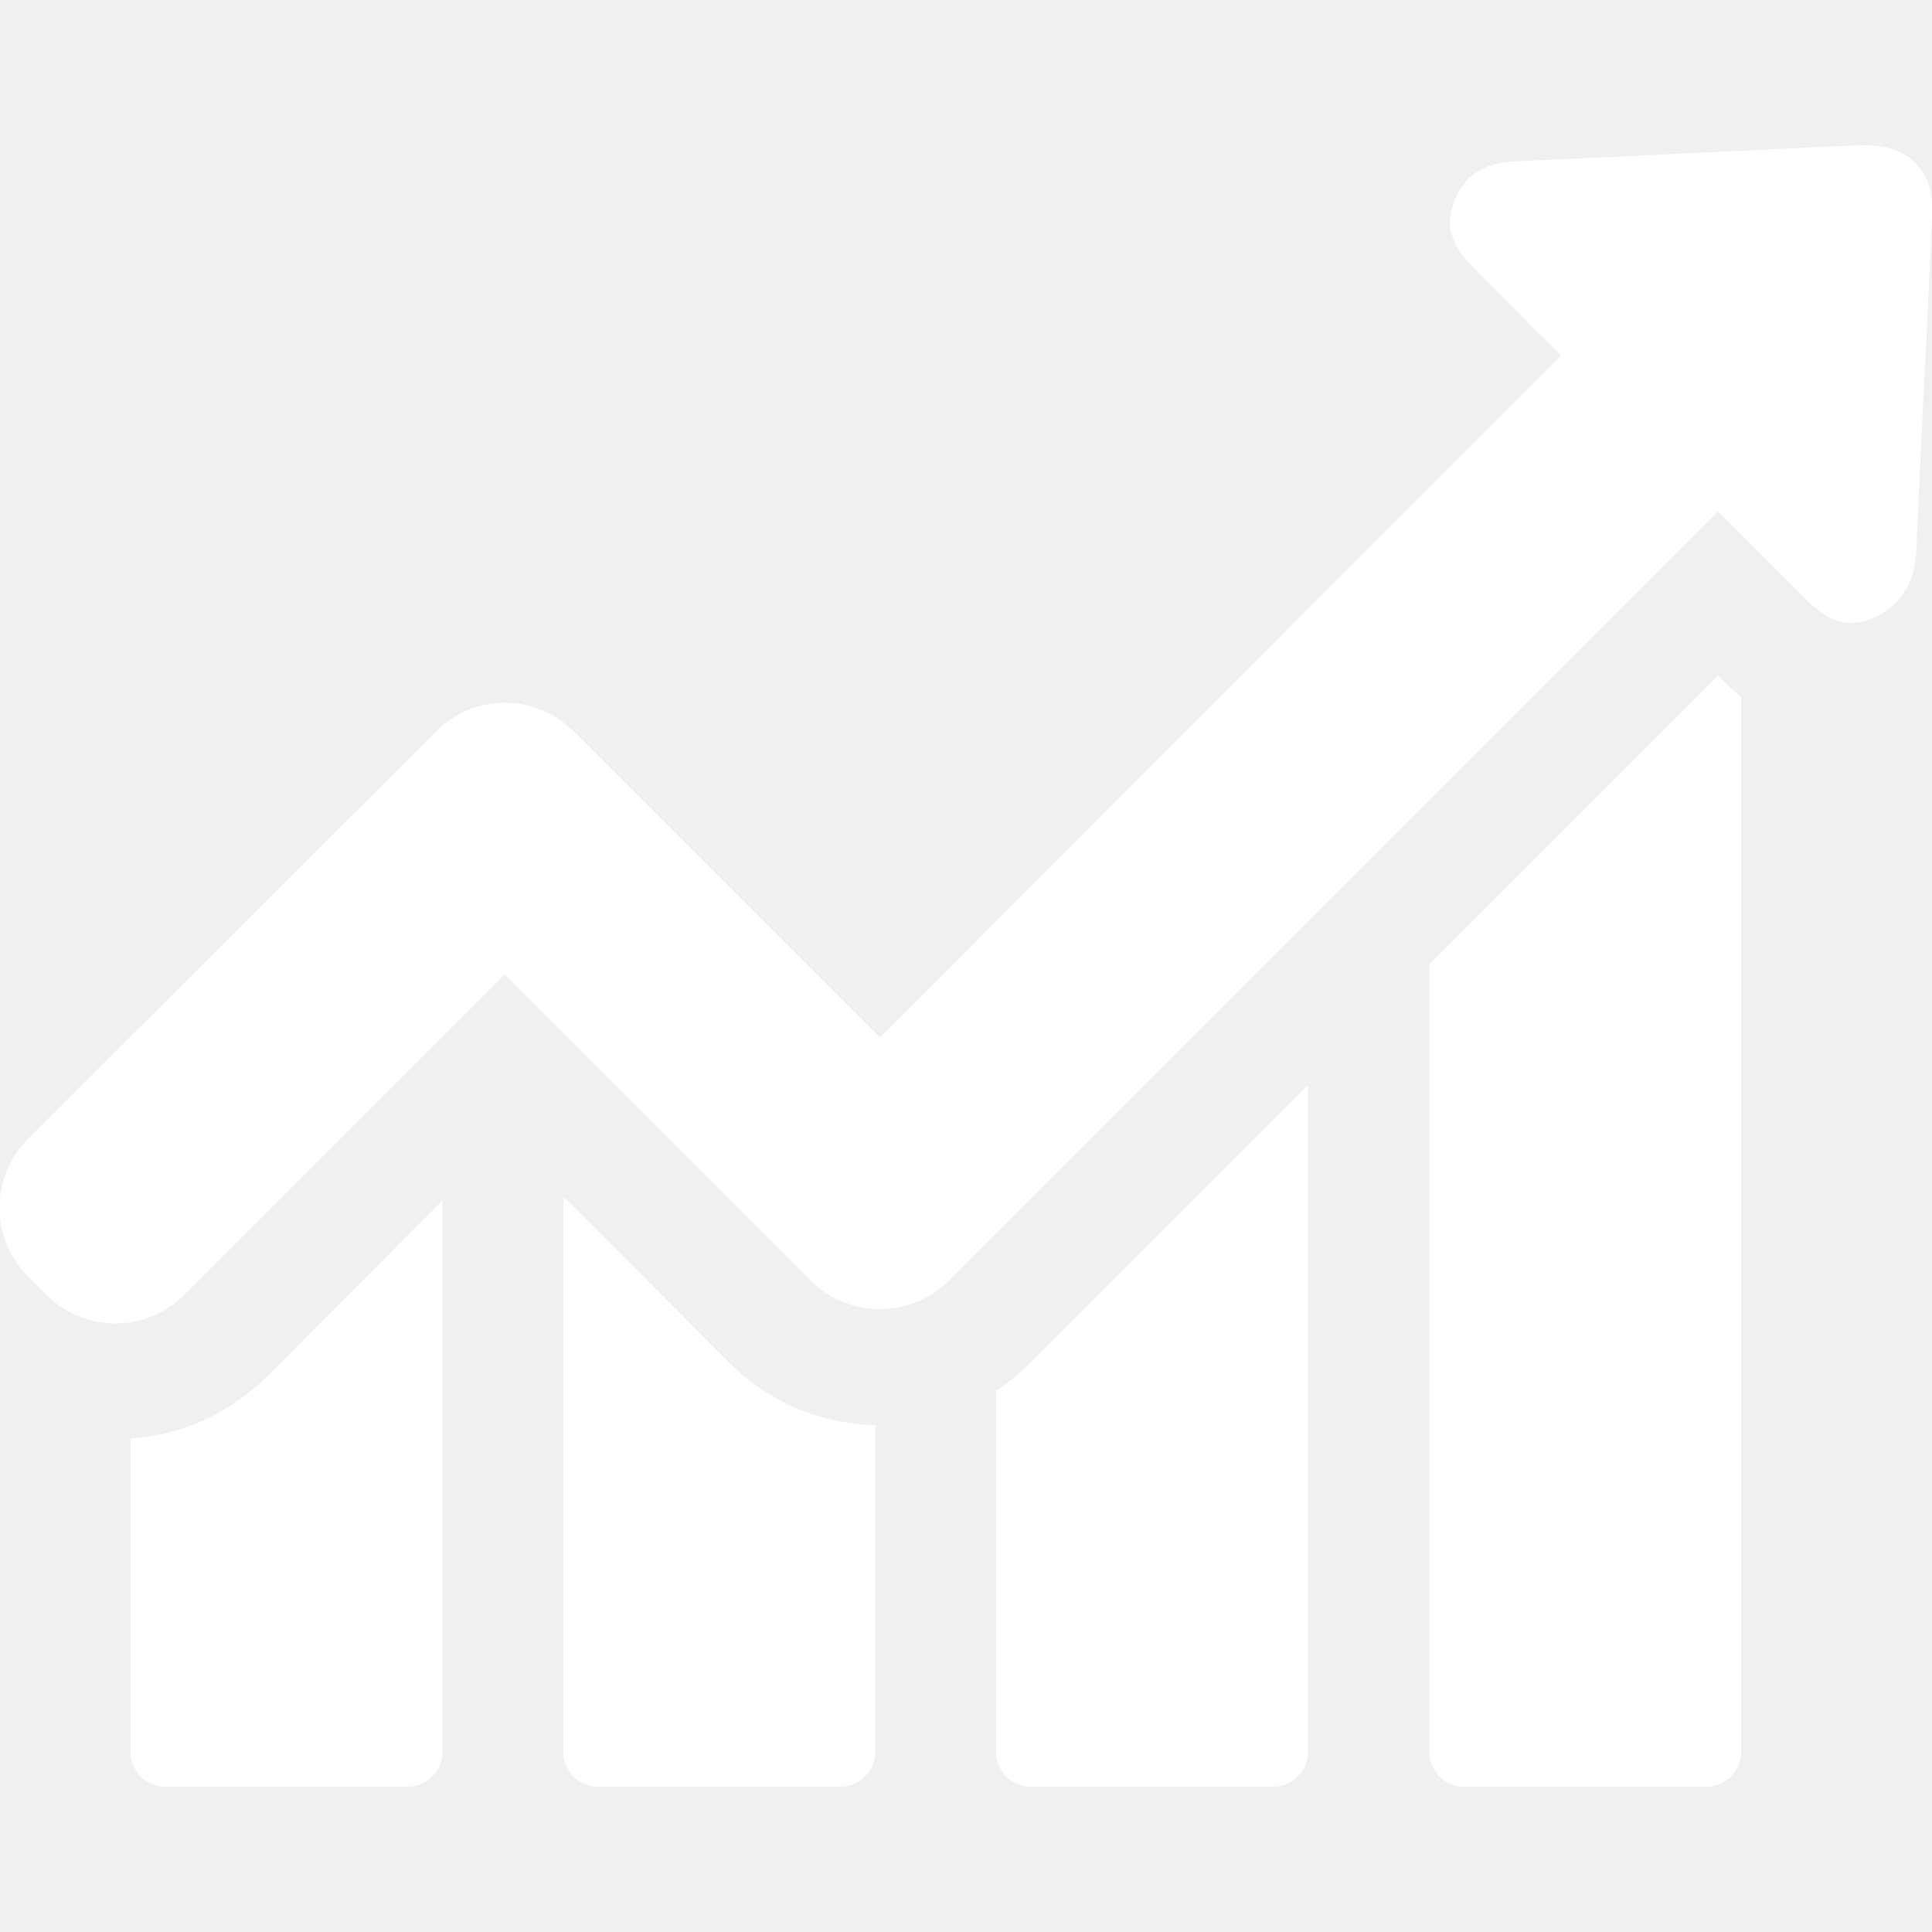
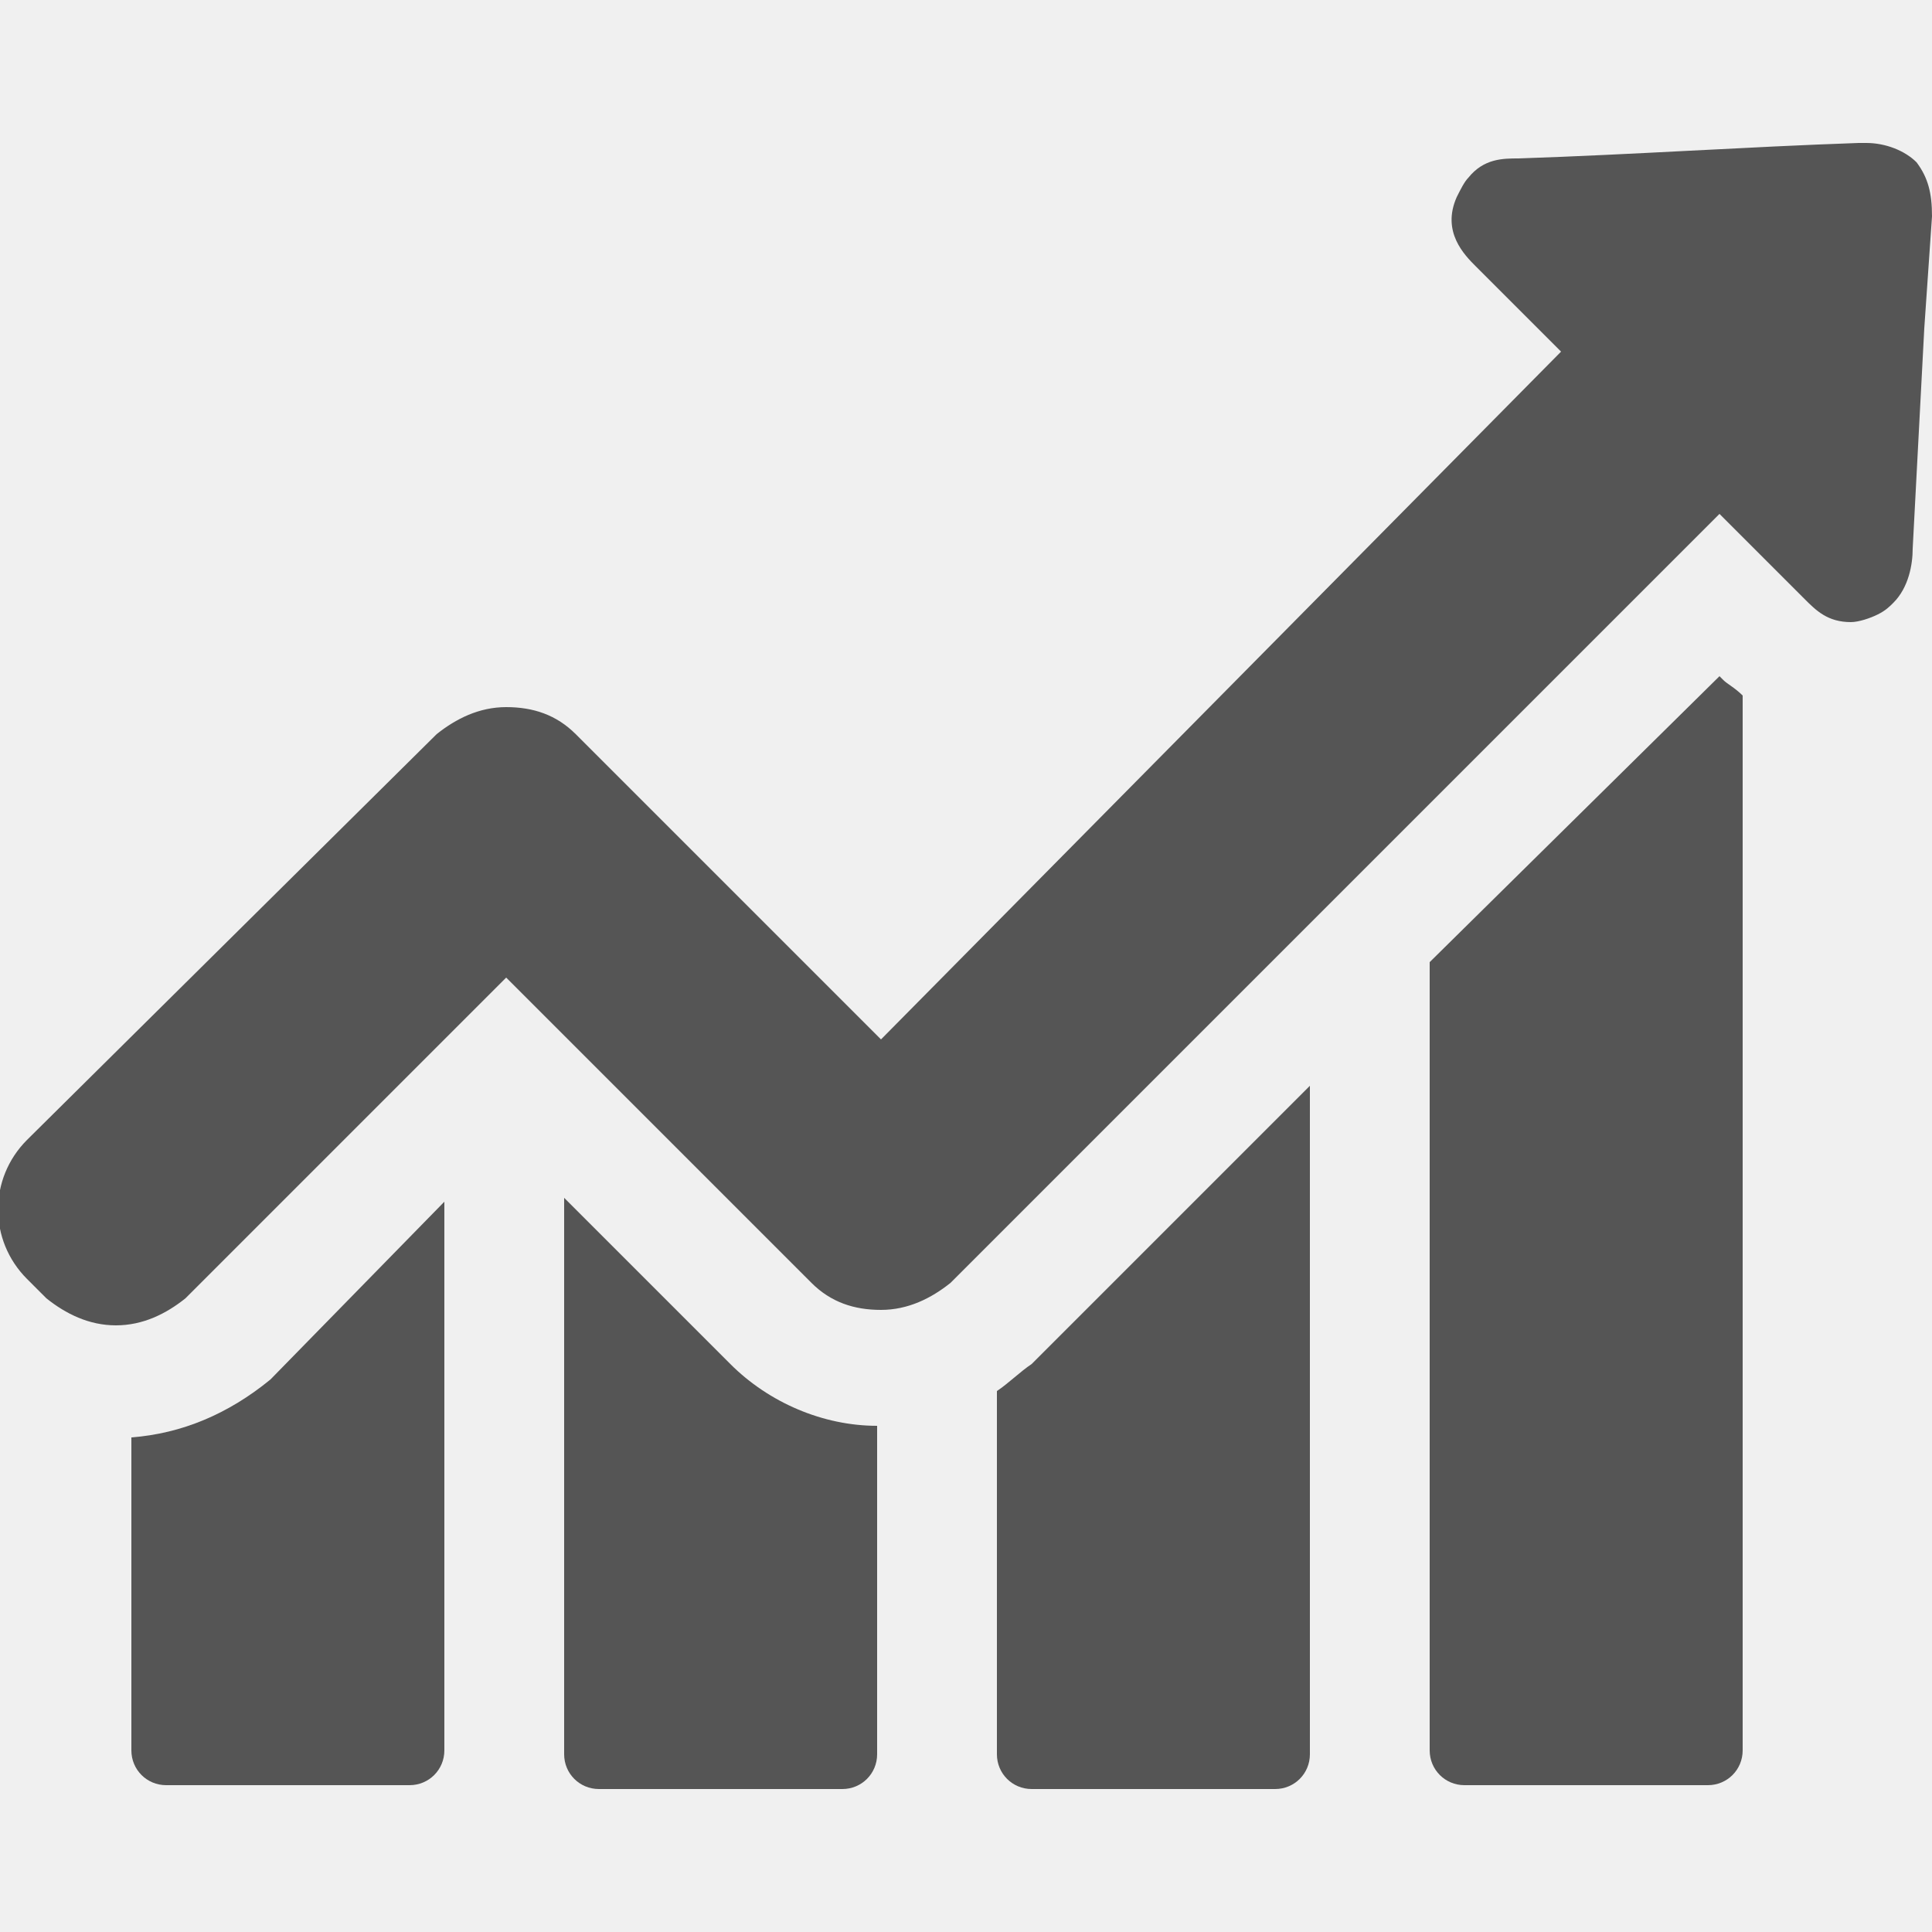
<svg xmlns="http://www.w3.org/2000/svg" version="1.1" id="Layer_1" x="0px" y="0px" viewBox="0 0 50 50" style="enable-background:new 0 0 50 50;" xml:space="preserve">
  <style type="text/css">
- 	.st0{fill:#FFFFFF;}
+ 	.st0{fill:#555555;}
</style>
  <g>
    <g>
-       <path class="st0" d="M3.38,37.23v8.11c0,0.49,0.4,0.9,0.9,0.9h6.27c0.49,0,0.9-0.4,0.9-0.9V31.07L6.9,35.63    C5.94,36.58,4.71,37.14,3.38,37.23z" />
-       <path class="st0" d="M14.58,30.97v14.37c0,0.49,0.4,0.9,0.9,0.9h6.27c0.49,0,0.9-0.4,0.9-0.9v-8.46c-1.43-0.03-2.76-0.6-3.77-1.6    L14.58,30.97z" />
-       <path class="st0" d="M25.78,35.99v9.35c0,0.49,0.4,0.9,0.9,0.9h6.27c0.49,0,0.9-0.4,0.9-0.9V28.08l-7.18,7.18    C26.4,35.54,26.1,35.78,25.78,35.99z" />
-       <path class="st0" d="M44.46,17.48l-7.47,7.47v20.39c0,0.49,0.4,0.9,0.9,0.9h6.27c0.49,0,0.9-0.4,0.9-0.9v-27.3    c-0.21-0.17-0.36-0.33-0.47-0.43L44.46,17.48z" />
-       <path class="st0" d="M49.59,4.24c-0.3-0.32-0.75-0.48-1.33-0.48c-0.05,0-0.11,0-0.16,0c-2.92,0.13-5.83,0.28-8.75,0.41    C38.96,4.19,38.43,4.21,38,4.63c-0.13,0.13-0.24,0.29-0.32,0.47c-0.43,0.94,0.17,1.54,0.46,1.83l0.73,0.74    c0.5,0.51,1.02,1.03,1.53,1.53L22.77,26.85l-7.92-7.92c-0.47-0.47-1.11-0.74-1.79-0.74s-1.31,0.27-1.78,0.74L0.73,29.47    c-0.99,0.99-0.99,2.58,0,3.57l0.47,0.47c0.47,0.47,1.11,0.74,1.79,0.74s1.31-0.27,1.78-0.74l8.29-8.29l7.92,7.92    c0.47,0.47,1.11,0.74,1.79,0.74c0.68,0,1.31-0.27,1.79-0.74l19.9-19.9l2.25,2.24c0.27,0.27,0.64,0.64,1.2,0.64    c0.24,0,0.47-0.06,0.72-0.2c0.16-0.09,0.31-0.2,0.43-0.32c0.44-0.44,0.52-1.01,0.54-1.45c0.08-1.89,0.17-3.78,0.27-5.68l0.13-2.85    C50.04,5.03,49.91,4.57,49.59,4.24z" />
+       <path class="st0" d="M3.4,37.2v8.1c0,0.5,0.4,0.9,0.9,0.9h6.3c0.5,0,0.9-0.4,0.9-0.9V31.1l-4.5,4.6C5.9,36.6,4.7,37.1,3.4,37.2z" />
+       <path class="st0" d="M14.6,31v14.4c0,0.5,0.4,0.9,0.9,0.9h6.3c0.5,0,0.9-0.4,0.9-0.9v-8.5c-1.4,0-2.8-0.6-3.8-1.6L14.6,31z" />
+       <path class="st0" d="M25.8,36v9.4c0,0.5,0.4,0.9,0.9,0.9H33c0.5,0,0.9-0.4,0.9-0.9V28.1l-7.2,7.2C26.4,35.5,26.1,35.8,25.8,36z" />
+       <path class="st0" d="M44.5,17.5L37,24.9v20.4c0,0.5,0.4,0.9,0.9,0.9h6.3c0.5,0,0.9-0.4,0.9-0.9V18c-0.2-0.2-0.4-0.3-0.5-0.4    L44.5,17.5z" />
+       <path class="st0" d="M49.6,4.2c-0.3-0.3-0.8-0.5-1.3-0.5c0,0-0.1,0-0.2,0c-2.9,0.1-5.8,0.3-8.8,0.4c-0.4,0-0.9,0-1.3,0.5    c-0.1,0.1-0.2,0.3-0.3,0.5c-0.4,0.9,0.2,1.5,0.5,1.8l0.7,0.7c0.5,0.5,1,1,1.5,1.5L22.8,26.9l-7.9-7.9c-0.5-0.5-1.1-0.7-1.8-0.7    s-1.3,0.3-1.8,0.7L0.7,29.5c-1,1-1,2.6,0,3.6l0.5,0.5C1.7,34,2.3,34.3,3,34.3s1.3-0.3,1.8-0.7l8.3-8.3l7.9,7.9    c0.5,0.5,1.1,0.7,1.8,0.7s1.3-0.3,1.8-0.7l19.9-19.9l2.2,2.2c0.3,0.3,0.6,0.6,1.2,0.6c0.2,0,0.5-0.1,0.7-0.2    c0.2-0.1,0.3-0.2,0.4-0.3c0.4-0.4,0.5-1,0.5-1.4c0.1-1.9,0.2-3.8,0.3-5.7L50,5.6C50,5,49.9,4.6,49.6,4.2z" />
    </g>
  </g>
</svg>
